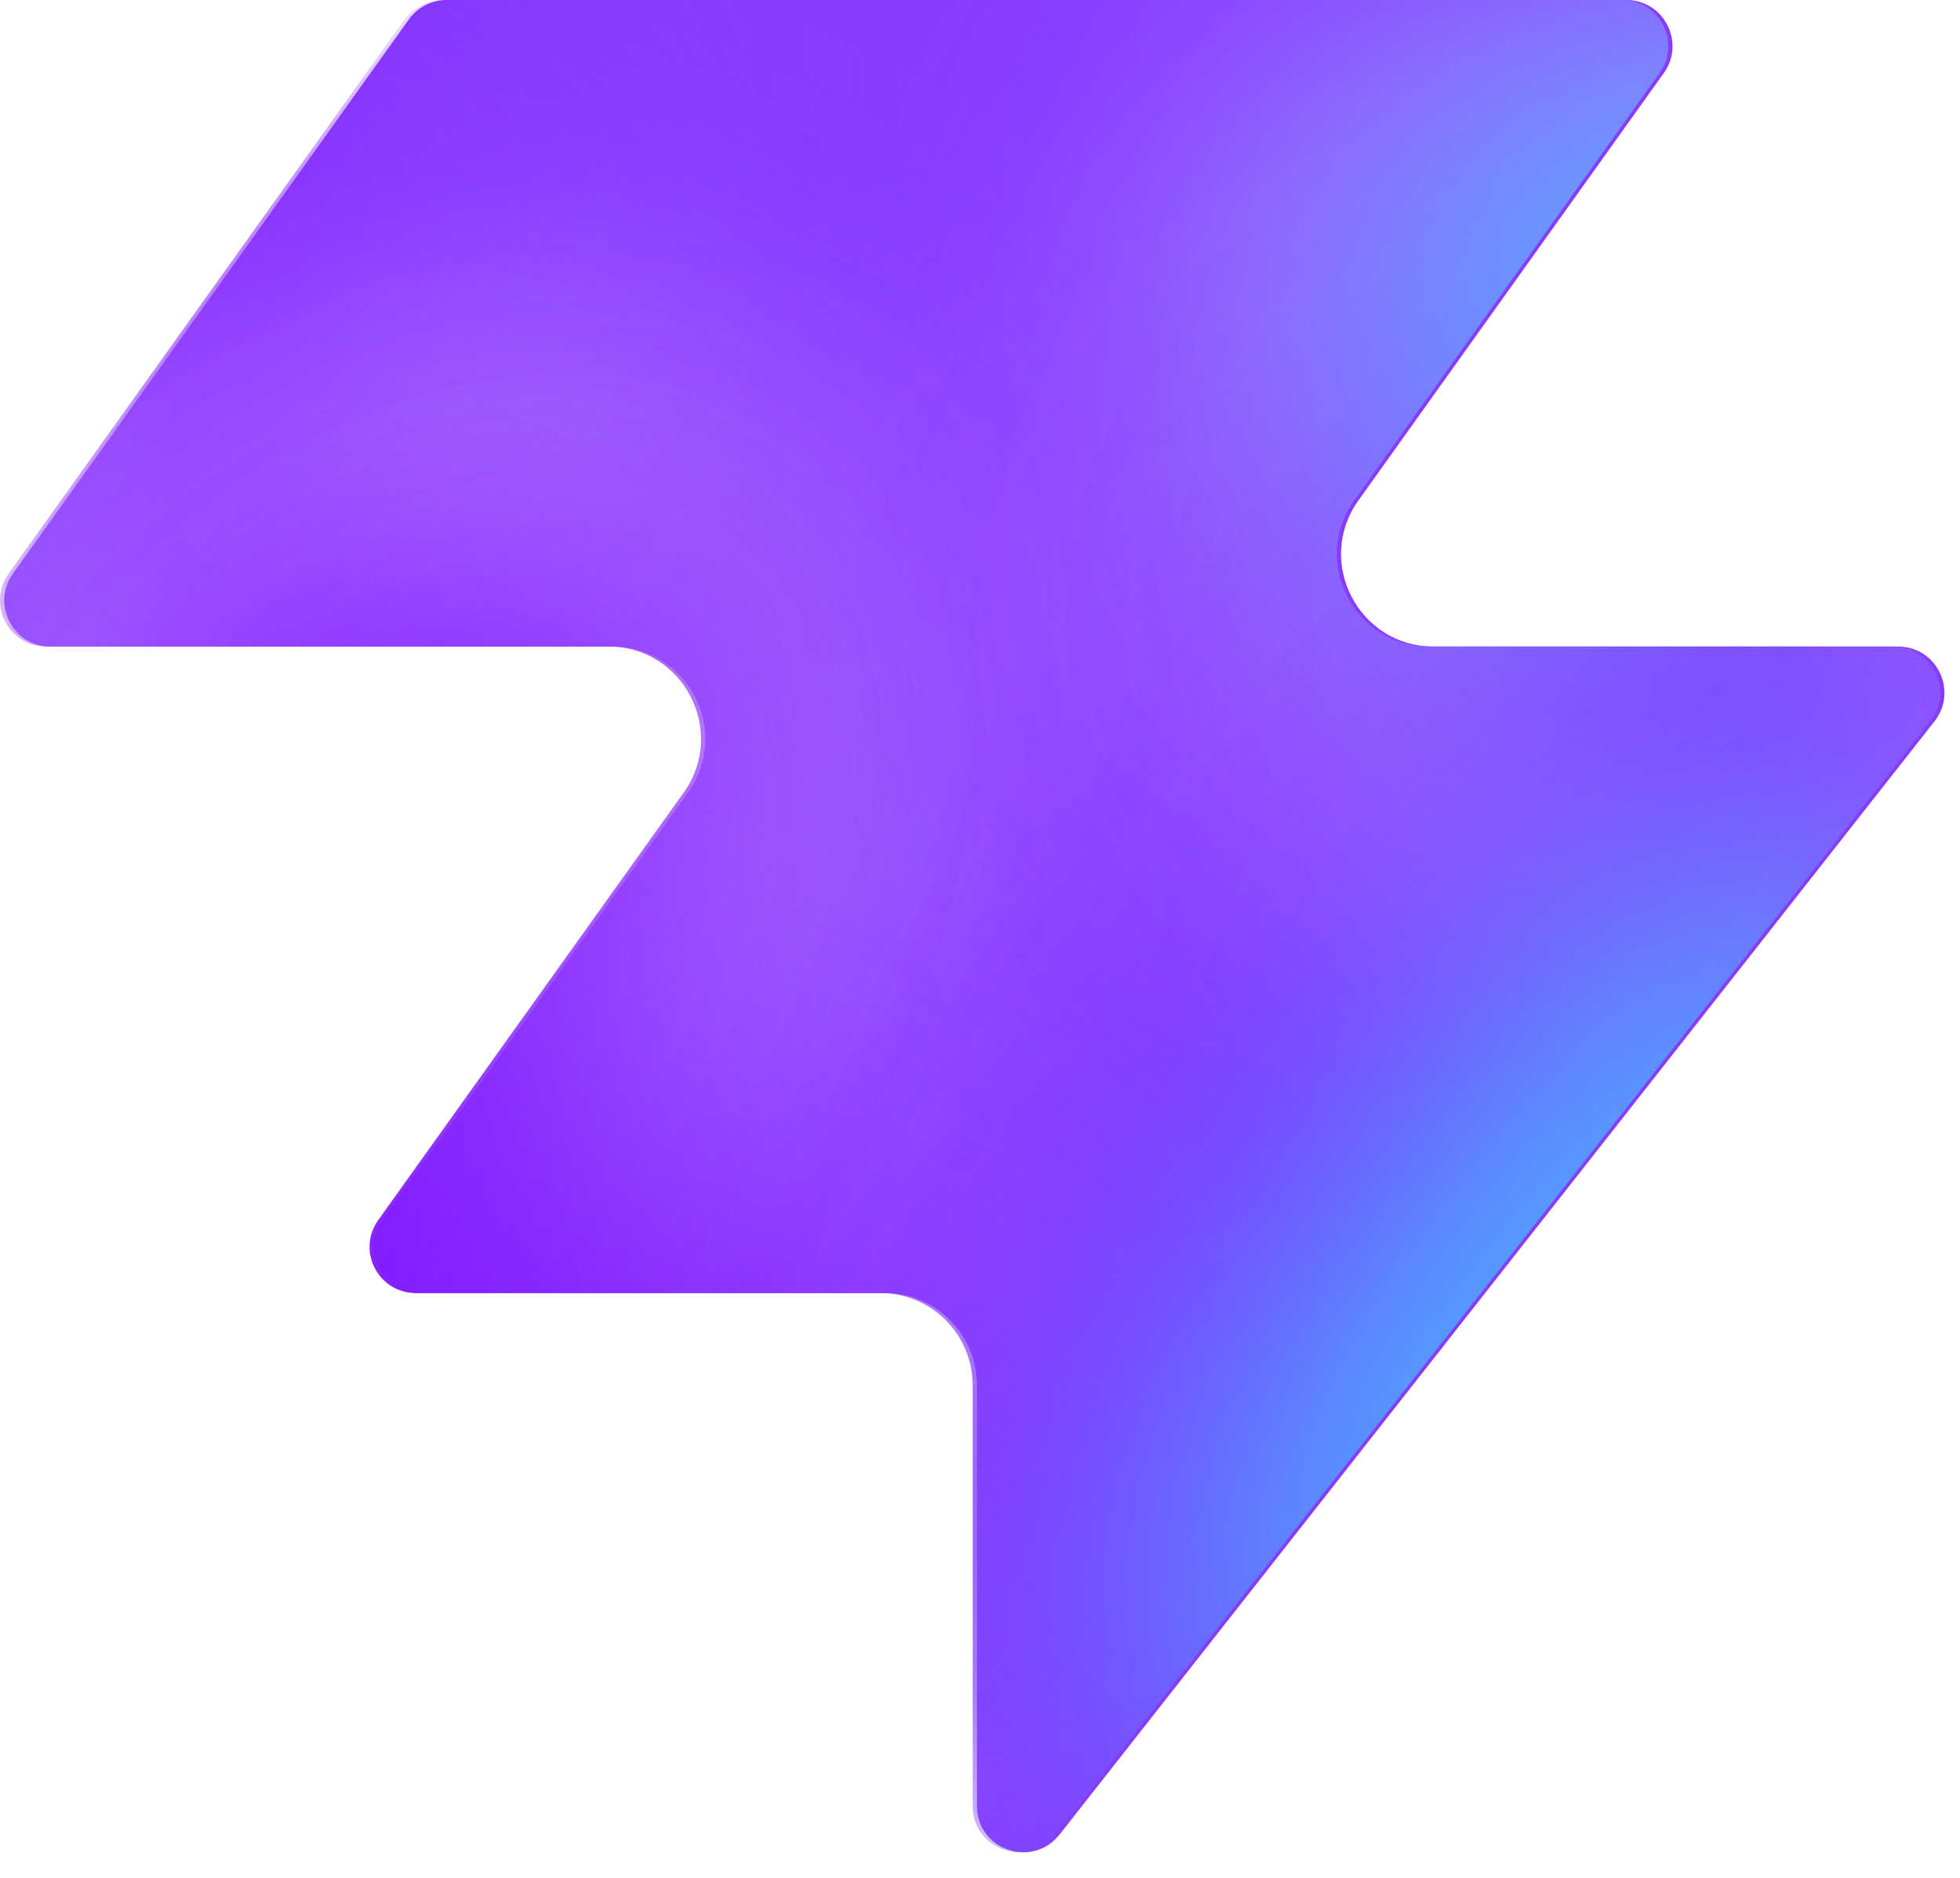
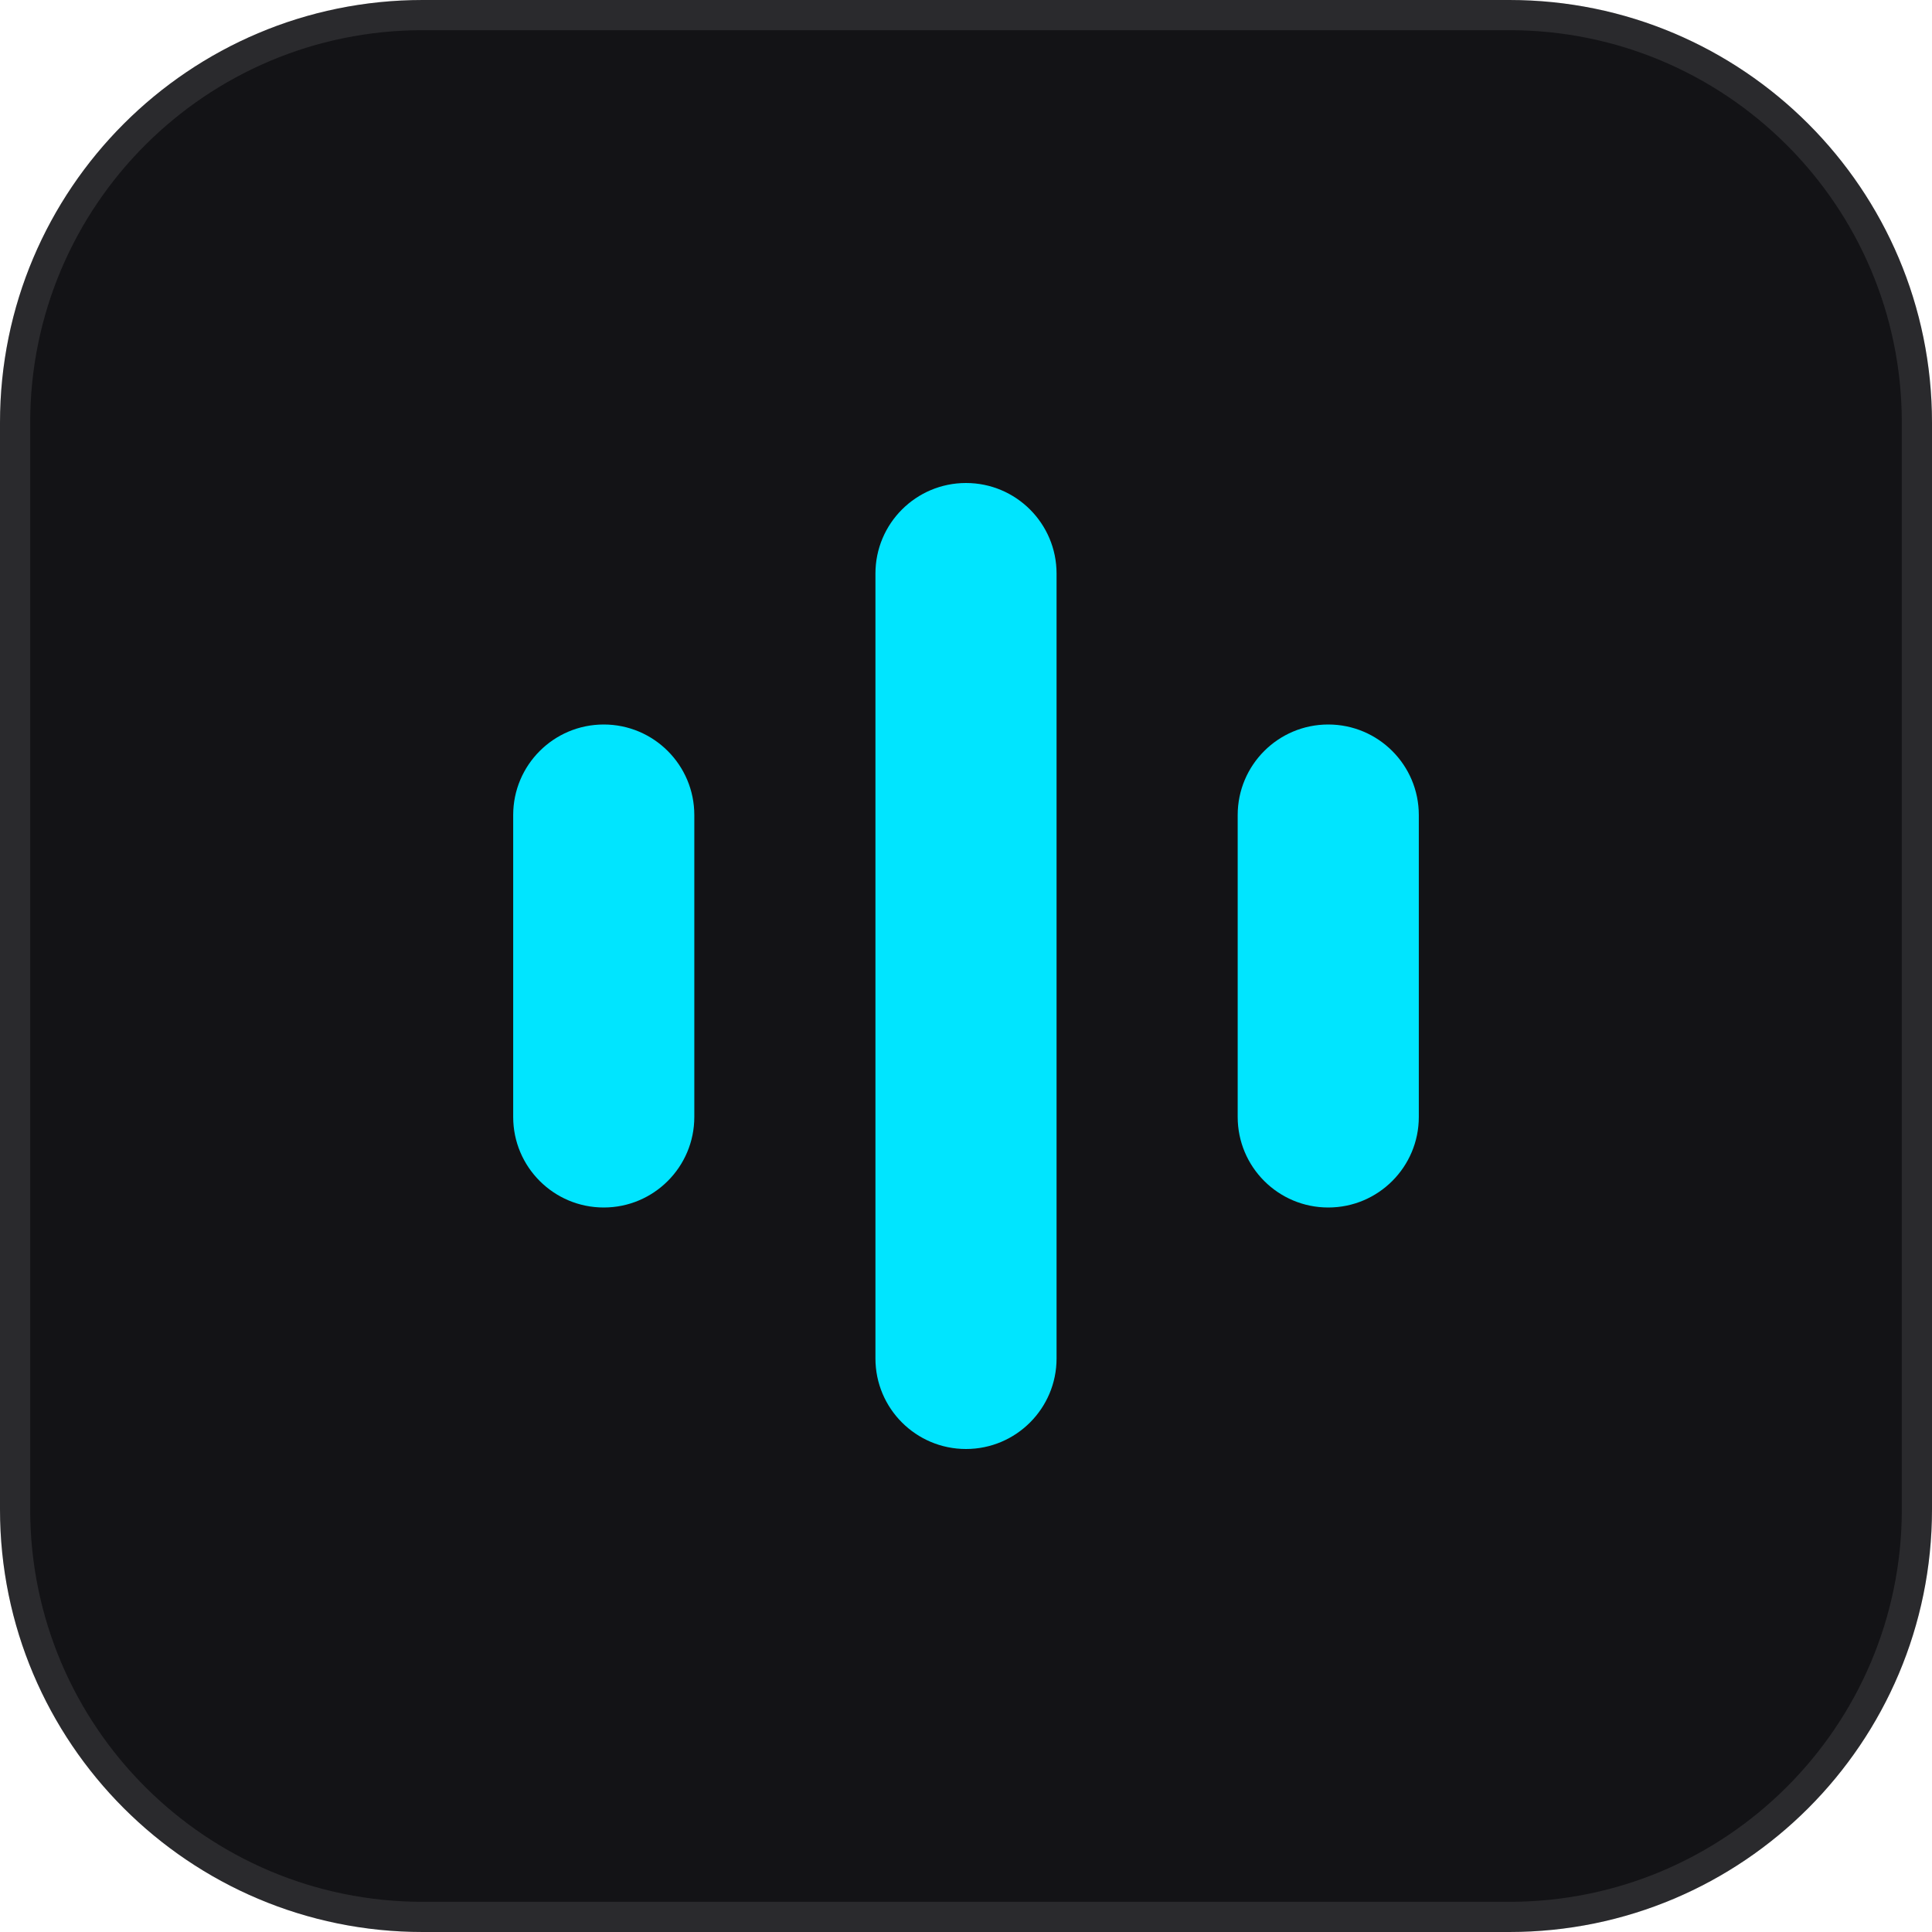
- <svg xmlns="http://www.w3.org/2000/svg" width="48" height="46" fill="none" viewBox="0 0 48 46">
-   <path fill="#863bff" d="M25.946 44.938c-.664.845-2.021.375-2.021-.698V33.937a2.26 2.26 0 0 0-2.262-2.262H10.287c-.92 0-1.456-1.04-.92-1.788l7.48-10.471c1.07-1.497 0-3.578-1.842-3.578H1.237c-.92 0-1.456-1.04-.92-1.788L10.013.474c.214-.297.556-.474.92-.474h28.894c.92 0 1.456 1.04.92 1.788l-7.48 10.471c-1.07 1.498 0 3.579 1.842 3.579h11.377c.943 0 1.473 1.088.89 1.83L25.947 44.94z" style="fill:#863bff;fill:color(display-p3 .525 .23 1);fill-opacity:1" />
-   <mask id="a" width="48" height="46" x="0" y="0" maskUnits="userSpaceOnUse" style="mask-type:alpha">
-     <path fill="#000" d="M25.842 44.938c-.664.844-2.021.375-2.021-.698V33.937a2.26 2.26 0 0 0-2.262-2.262H10.183c-.92 0-1.456-1.04-.92-1.788l7.48-10.471c1.07-1.498 0-3.579-1.842-3.579H1.133c-.92 0-1.456-1.04-.92-1.787L9.91.473c.214-.297.556-.474.92-.474h28.894c.92 0 1.456 1.04.92 1.788l-7.48 10.471c-1.07 1.498 0 3.578 1.842 3.578h11.377c.943 0 1.473 1.088.89 1.832L25.843 44.94z" style="fill:#000;fill-opacity:1" />
-   </mask>
-   <g mask="url(#a)">
-     <g filter="url(#b)">
-       <ellipse cx="5.508" cy="14.704" fill="#ede6ff" rx="5.508" ry="14.704" style="fill:#ede6ff;fill:color(display-p3 .927 .903 1);fill-opacity:1" transform="matrix(.00324 1 1 -.00324 -4.47 31.516)" />
-     </g>
-     <g filter="url(#c)">
-       <ellipse cx="10.399" cy="29.851" fill="#ede6ff" rx="10.399" ry="29.851" style="fill:#ede6ff;fill:color(display-p3 .927 .903 1);fill-opacity:1" transform="matrix(.00324 1 1 -.00324 -39.328 7.883)" />
-     </g>
-     <g filter="url(#d)">
-       <ellipse cx="5.508" cy="30.487" fill="#7e14ff" rx="5.508" ry="30.487" style="fill:#7e14ff;fill:color(display-p3 .492 .077 1);fill-opacity:1" transform="rotate(89.814 -25.913 -14.639)scale(1 -1)" />
-     </g>
-     <g filter="url(#e)">
-       <ellipse cx="5.508" cy="30.599" fill="#7e14ff" rx="5.508" ry="30.599" style="fill:#7e14ff;fill:color(display-p3 .492 .077 1);fill-opacity:1" transform="rotate(89.814 -32.644 -3.334)scale(1 -1)" />
-     </g>
-     <g filter="url(#f)">
-       <ellipse cx="5.508" cy="30.599" fill="#7e14ff" rx="5.508" ry="30.599" style="fill:#7e14ff;fill:color(display-p3 .492 .077 1);fill-opacity:1" transform="matrix(.00324 1 1 -.00324 -34.34 30.47)" />
-     </g>
-     <g filter="url(#g)">
-       <ellipse cx="14.072" cy="22.078" fill="#ede6ff" rx="14.072" ry="22.078" style="fill:#ede6ff;fill:color(display-p3 .927 .903 1);fill-opacity:1" transform="rotate(93.35 24.506 48.493)scale(-1 1)" />
-     </g>
-     <g filter="url(#h)">
-       <ellipse cx="3.47" cy="21.501" fill="#7e14ff" rx="3.47" ry="21.501" style="fill:#7e14ff;fill:color(display-p3 .492 .077 1);fill-opacity:1" transform="rotate(89.009 28.708 47.59)scale(-1 1)" />
-     </g>
-     <g filter="url(#i)">
-       <ellipse cx="3.47" cy="21.501" fill="#7e14ff" rx="3.47" ry="21.501" style="fill:#7e14ff;fill:color(display-p3 .492 .077 1);fill-opacity:1" transform="rotate(89.009 28.708 47.59)scale(-1 1)" />
-     </g>
-     <g filter="url(#j)">
-       <ellipse cx=".387" cy="8.972" fill="#7e14ff" rx="4.407" ry="29.108" style="fill:#7e14ff;fill:color(display-p3 .492 .077 1);fill-opacity:1" transform="rotate(39.51 .387 8.972)" />
-     </g>
-     <g filter="url(#k)">
-       <ellipse cx="47.523" cy="-6.092" fill="#7e14ff" rx="4.407" ry="29.108" style="fill:#7e14ff;fill:color(display-p3 .492 .077 1);fill-opacity:1" transform="rotate(37.892 47.523 -6.092)" />
-     </g>
-     <g filter="url(#l)">
-       <ellipse cx="41.412" cy="6.333" fill="#47bfff" rx="5.971" ry="9.665" style="fill:#47bfff;fill:color(display-p3 .28 .748 1);fill-opacity:1" transform="rotate(37.892 41.412 6.333)" />
-     </g>
-     <g filter="url(#m)">
-       <ellipse cx="-1.879" cy="38.332" fill="#7e14ff" rx="4.407" ry="29.108" style="fill:#7e14ff;fill:color(display-p3 .492 .077 1);fill-opacity:1" transform="rotate(37.892 -1.88 38.332)" />
-     </g>
-     <g filter="url(#n)">
-       <ellipse cx="-1.879" cy="38.332" fill="#7e14ff" rx="4.407" ry="29.108" style="fill:#7e14ff;fill:color(display-p3 .492 .077 1);fill-opacity:1" transform="rotate(37.892 -1.88 38.332)" />
-     </g>
-     <g filter="url(#o)">
-       <ellipse cx="35.651" cy="29.907" fill="#7e14ff" rx="4.407" ry="29.108" style="fill:#7e14ff;fill:color(display-p3 .492 .077 1);fill-opacity:1" transform="rotate(37.892 35.651 29.907)" />
-     </g>
-     <g filter="url(#p)">
-       <ellipse cx="38.418" cy="32.4" fill="#47bfff" rx="5.971" ry="15.297" style="fill:#47bfff;fill:color(display-p3 .28 .748 1);fill-opacity:1" transform="rotate(37.892 38.418 32.4)" />
-     </g>
-   </g>
-   <defs>
-     <filter id="b" width="60.045" height="41.654" x="-19.77" y="16.149" color-interpolation-filters="sRGB" filterUnits="userSpaceOnUse">
-       <feFlood flood-opacity="0" result="BackgroundImageFix" />
-       <feBlend in="SourceGraphic" in2="BackgroundImageFix" result="shape" />
-       <feGaussianBlur result="effect1_foregroundBlur_2002_17158" stdDeviation="7.659" />
-     </filter>
-     <filter id="c" width="90.34" height="51.437" x="-54.613" y="-7.533" color-interpolation-filters="sRGB" filterUnits="userSpaceOnUse">
-       <feFlood flood-opacity="0" result="BackgroundImageFix" />
-       <feBlend in="SourceGraphic" in2="BackgroundImageFix" result="shape" />
-       <feGaussianBlur result="effect1_foregroundBlur_2002_17158" stdDeviation="7.659" />
-     </filter>
-     <filter id="d" width="79.355" height="29.4" x="-49.64" y="2.03" color-interpolation-filters="sRGB" filterUnits="userSpaceOnUse">
-       <feFlood flood-opacity="0" result="BackgroundImageFix" />
-       <feBlend in="SourceGraphic" in2="BackgroundImageFix" result="shape" />
-       <feGaussianBlur result="effect1_foregroundBlur_2002_17158" stdDeviation="4.596" />
-     </filter>
-     <filter id="e" width="79.579" height="29.4" x="-45.045" y="20.029" color-interpolation-filters="sRGB" filterUnits="userSpaceOnUse">
-       <feFlood flood-opacity="0" result="BackgroundImageFix" />
-       <feBlend in="SourceGraphic" in2="BackgroundImageFix" result="shape" />
-       <feGaussianBlur result="effect1_foregroundBlur_2002_17158" stdDeviation="4.596" />
-     </filter>
-     <filter id="f" width="79.579" height="29.4" x="-43.513" y="21.178" color-interpolation-filters="sRGB" filterUnits="userSpaceOnUse">
-       <feFlood flood-opacity="0" result="BackgroundImageFix" />
-       <feBlend in="SourceGraphic" in2="BackgroundImageFix" result="shape" />
-       <feGaussianBlur result="effect1_foregroundBlur_2002_17158" stdDeviation="4.596" />
-     </filter>
-     <filter id="g" width="74.749" height="58.852" x="15.756" y="-17.901" color-interpolation-filters="sRGB" filterUnits="userSpaceOnUse">
-       <feFlood flood-opacity="0" result="BackgroundImageFix" />
-       <feBlend in="SourceGraphic" in2="BackgroundImageFix" result="shape" />
-       <feGaussianBlur result="effect1_foregroundBlur_2002_17158" stdDeviation="7.659" />
-     </filter>
-     <filter id="h" width="61.377" height="25.362" x="23.548" y="2.284" color-interpolation-filters="sRGB" filterUnits="userSpaceOnUse">
-       <feFlood flood-opacity="0" result="BackgroundImageFix" />
-       <feBlend in="SourceGraphic" in2="BackgroundImageFix" result="shape" />
-       <feGaussianBlur result="effect1_foregroundBlur_2002_17158" stdDeviation="4.596" />
-     </filter>
-     <filter id="i" width="61.377" height="25.362" x="23.548" y="2.284" color-interpolation-filters="sRGB" filterUnits="userSpaceOnUse">
-       <feFlood flood-opacity="0" result="BackgroundImageFix" />
-       <feBlend in="SourceGraphic" in2="BackgroundImageFix" result="shape" />
-       <feGaussianBlur result="effect1_foregroundBlur_2002_17158" stdDeviation="4.596" />
-     </filter>
-     <filter id="j" width="56.045" height="63.649" x="-27.636" y="-22.853" color-interpolation-filters="sRGB" filterUnits="userSpaceOnUse">
-       <feFlood flood-opacity="0" result="BackgroundImageFix" />
-       <feBlend in="SourceGraphic" in2="BackgroundImageFix" result="shape" />
-       <feGaussianBlur result="effect1_foregroundBlur_2002_17158" stdDeviation="4.596" />
-     </filter>
-     <filter id="k" width="54.814" height="64.646" x="20.116" y="-38.415" color-interpolation-filters="sRGB" filterUnits="userSpaceOnUse">
-       <feFlood flood-opacity="0" result="BackgroundImageFix" />
-       <feBlend in="SourceGraphic" in2="BackgroundImageFix" result="shape" />
-       <feGaussianBlur result="effect1_foregroundBlur_2002_17158" stdDeviation="4.596" />
-     </filter>
-     <filter id="l" width="33.541" height="35.313" x="24.641" y="-11.323" color-interpolation-filters="sRGB" filterUnits="userSpaceOnUse">
-       <feFlood flood-opacity="0" result="BackgroundImageFix" />
-       <feBlend in="SourceGraphic" in2="BackgroundImageFix" result="shape" />
-       <feGaussianBlur result="effect1_foregroundBlur_2002_17158" stdDeviation="4.596" />
-     </filter>
-     <filter id="m" width="54.814" height="64.646" x="-29.286" y="6.009" color-interpolation-filters="sRGB" filterUnits="userSpaceOnUse">
-       <feFlood flood-opacity="0" result="BackgroundImageFix" />
-       <feBlend in="SourceGraphic" in2="BackgroundImageFix" result="shape" />
-       <feGaussianBlur result="effect1_foregroundBlur_2002_17158" stdDeviation="4.596" />
-     </filter>
-     <filter id="n" width="54.814" height="64.646" x="-29.286" y="6.009" color-interpolation-filters="sRGB" filterUnits="userSpaceOnUse">
-       <feFlood flood-opacity="0" result="BackgroundImageFix" />
-       <feBlend in="SourceGraphic" in2="BackgroundImageFix" result="shape" />
-       <feGaussianBlur result="effect1_foregroundBlur_2002_17158" stdDeviation="4.596" />
-     </filter>
-     <filter id="o" width="54.814" height="64.646" x="8.244" y="-2.416" color-interpolation-filters="sRGB" filterUnits="userSpaceOnUse">
-       <feFlood flood-opacity="0" result="BackgroundImageFix" />
-       <feBlend in="SourceGraphic" in2="BackgroundImageFix" result="shape" />
-       <feGaussianBlur result="effect1_foregroundBlur_2002_17158" stdDeviation="4.596" />
-     </filter>
-     <filter id="p" width="39.409" height="43.623" x="18.713" y="10.588" color-interpolation-filters="sRGB" filterUnits="userSpaceOnUse">
-       <feFlood flood-opacity="0" result="BackgroundImageFix" />
-       <feBlend in="SourceGraphic" in2="BackgroundImageFix" result="shape" />
-       <feGaussianBlur result="effect1_foregroundBlur_2002_17158" stdDeviation="4.596" />
-     </filter>
-   </defs>
+ <svg xmlns="http://www.w3.org/2000/svg" width="64" height="64" viewBox="0 0 64 64">
+   <rect width="64" height="64" rx="14" fill="#131316" />
+   <rect x="0.5" y="0.5" width="63" height="63" rx="13.5" fill="none" stroke="rgba(255,255,255,0.1)" />
+   <rect x="17" y="24" width="6" height="16" rx="3" fill="#00E5FF" />
+   <rect x="29" y="16" width="6" height="32" rx="3" fill="#00E5FF" />
+   <rect x="41" y="24" width="6" height="16" rx="3" fill="#00E5FF" />
</svg>
